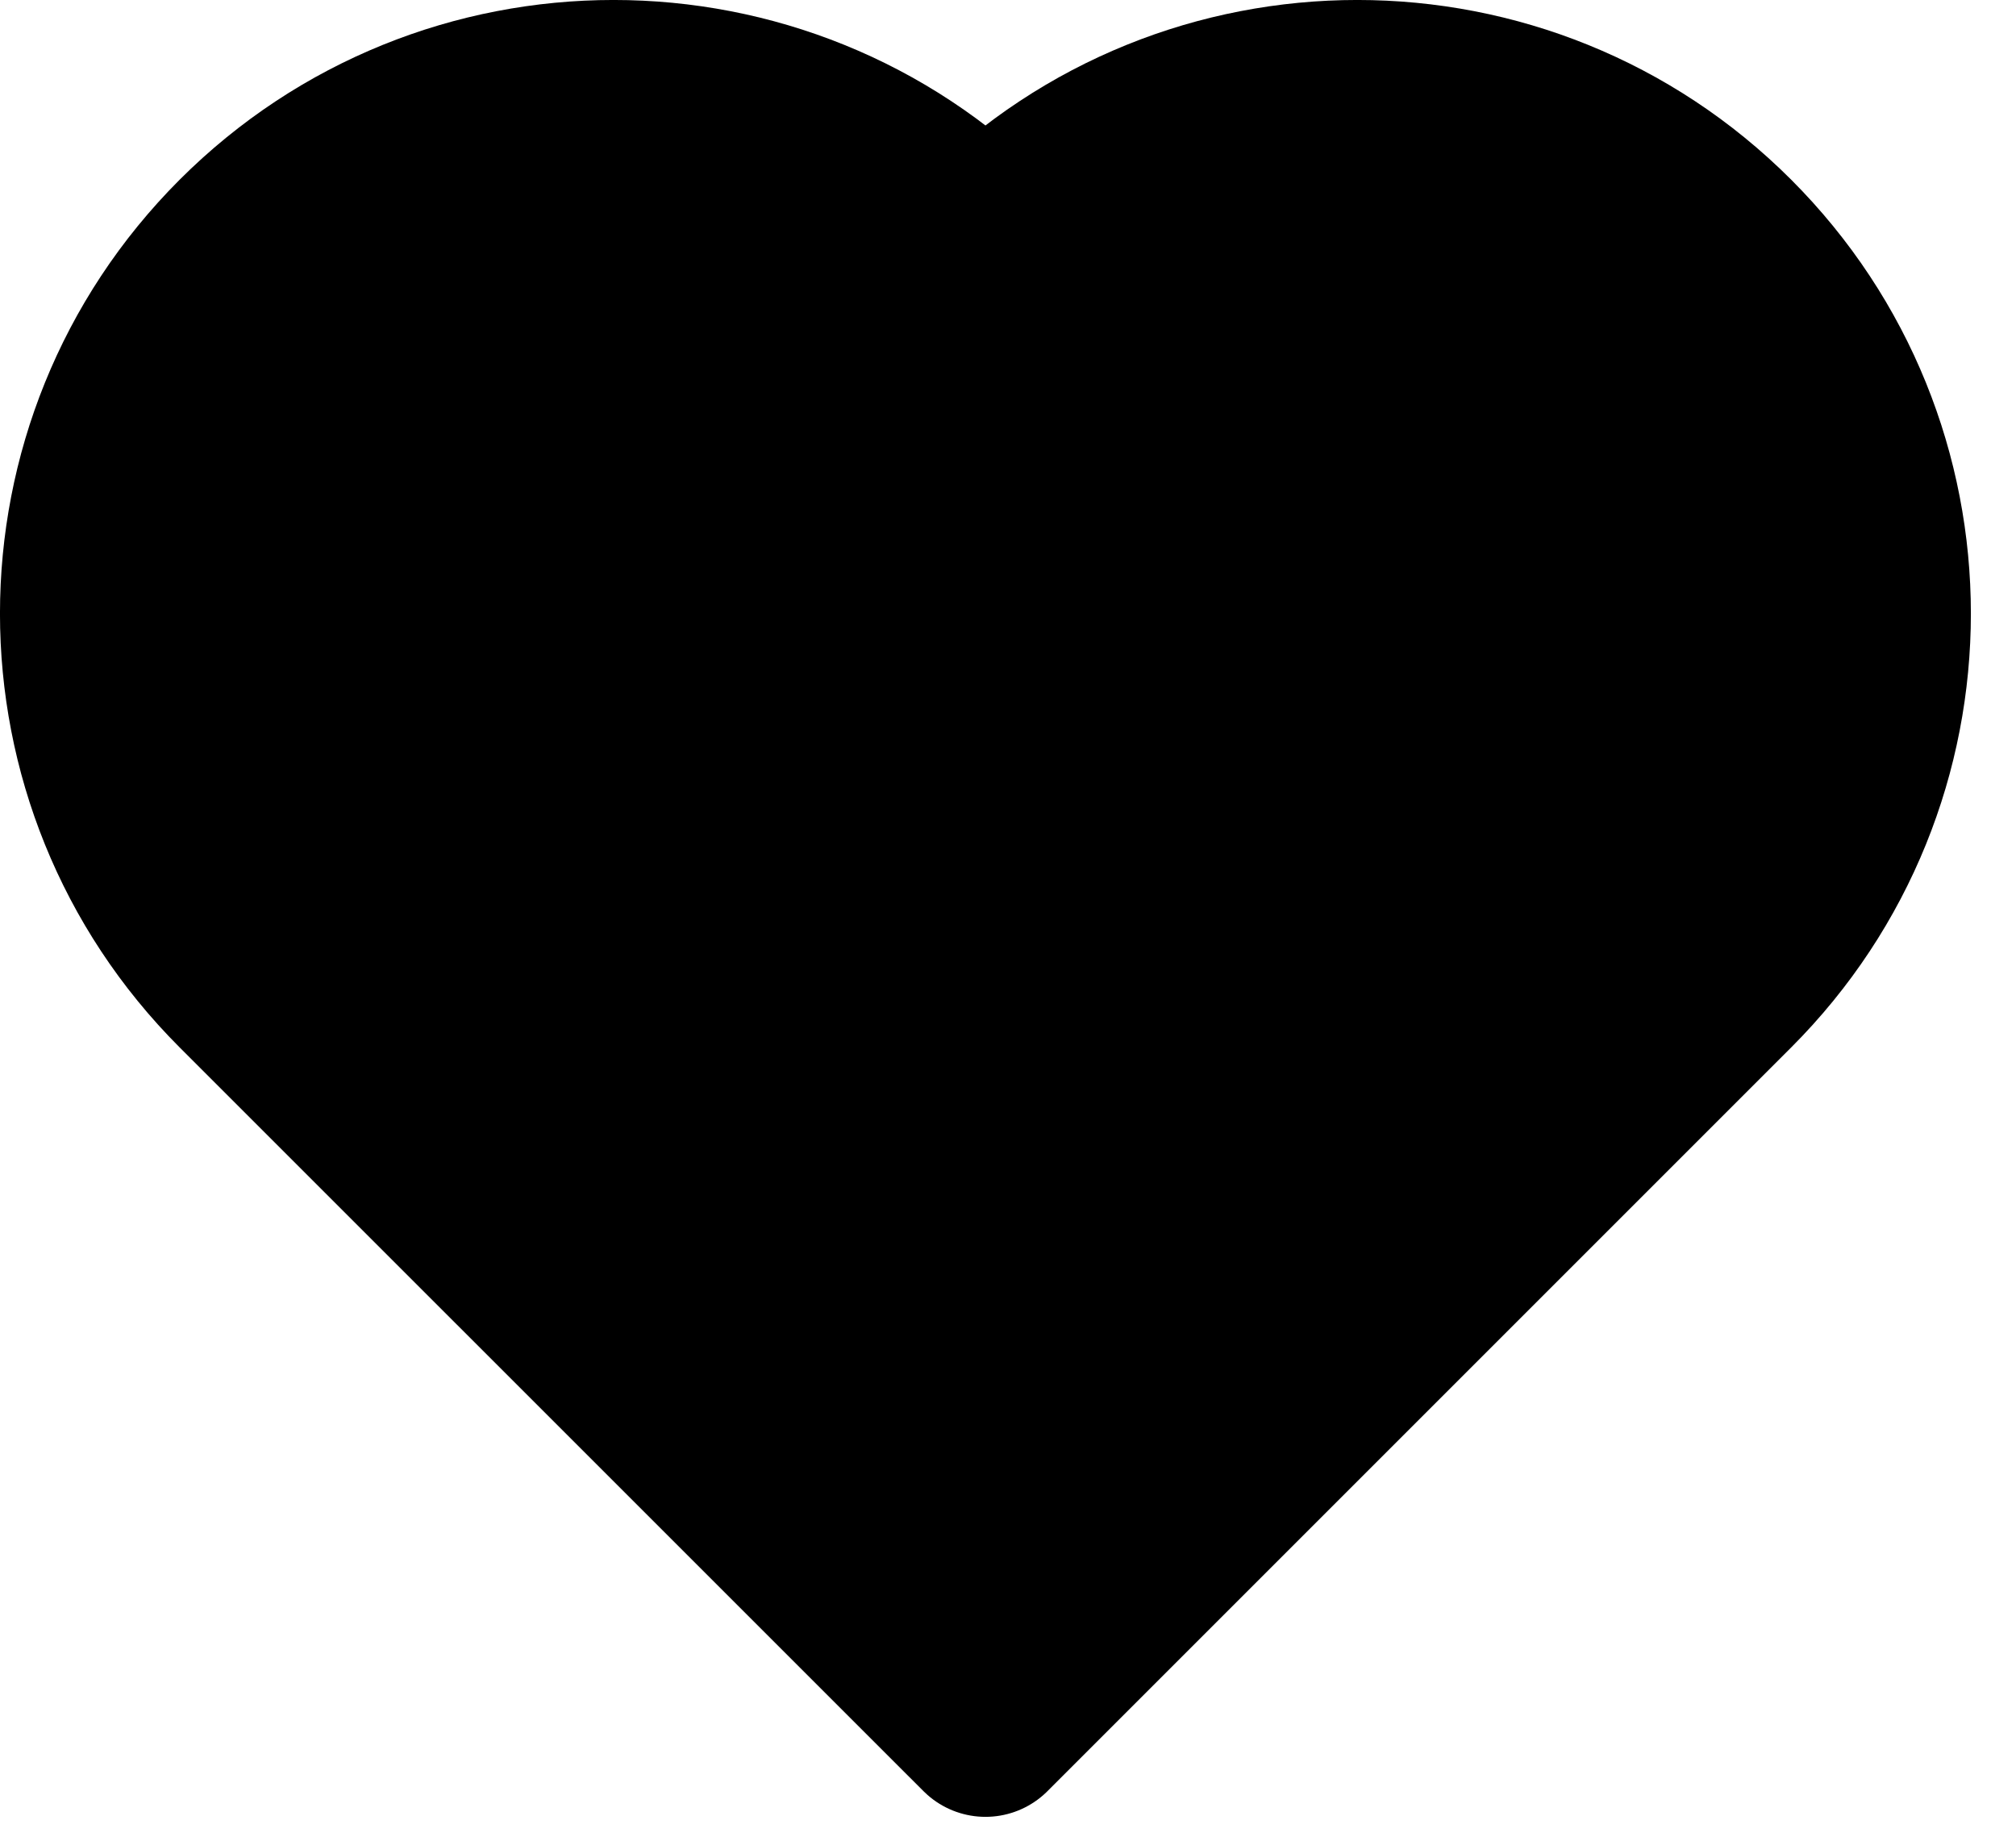
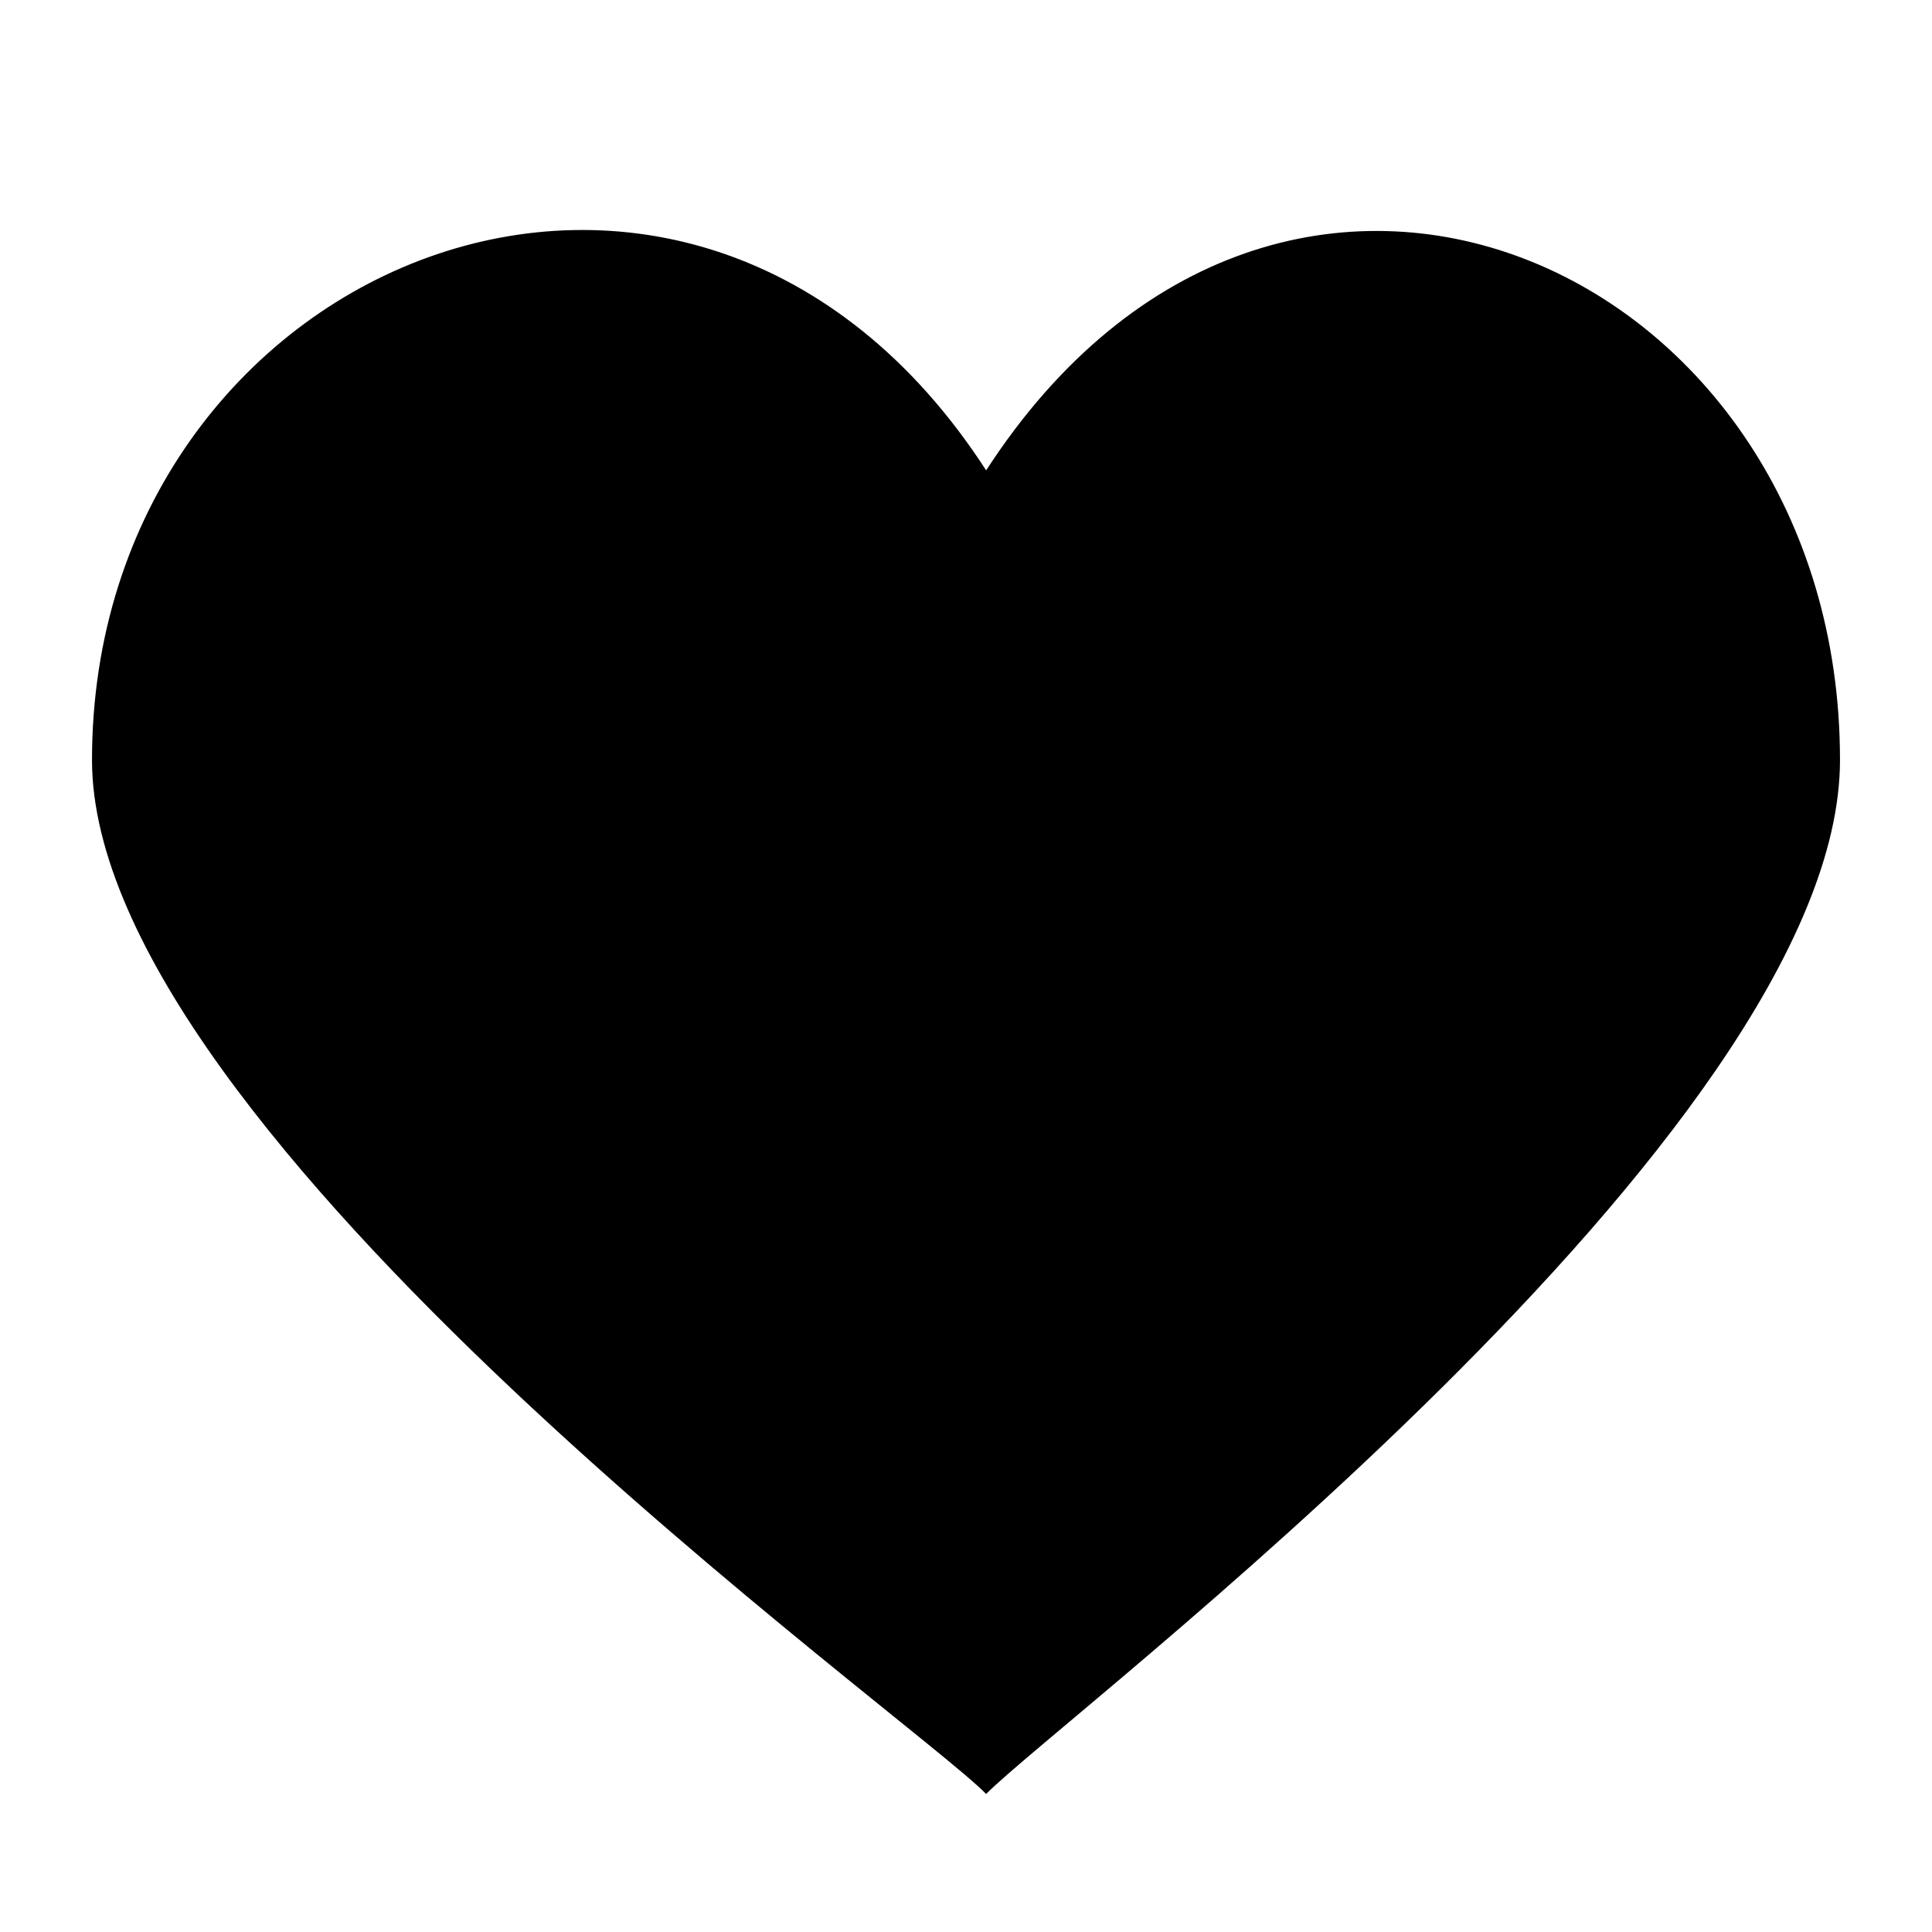
- <svg xmlns="http://www.w3.org/2000/svg" width="23px" height="21px" viewBox="0 0 23 21" version="1.1">
-   <defs />
-   <g id="Icons" stroke="none" stroke-width="1" fill="none" fill-rule="evenodd" stroke-linecap="round" stroke-linejoin="round">
-     <g id="24-px-Icons" transform="translate(-25, -458)" stroke="#000000">
-       <g id="ic_heart" transform="translate(24, 456)">
-         <g id="Combined-Shape">
-           <path d="M20.728,13.243 L12.243,21.728 L3.757,13.243 C1.414,10.899 1.414,7.101 3.757,4.757 C6.101,2.414 9.899,2.414 12.243,4.757 C14.586,2.414 18.385,2.414 20.728,4.757 C23.071,7.101 23.071,10.899 20.728,13.243 Z" stroke-width="2" fill="#000" />
-         </g>
-       </g>
-     </g>
-   </g>
+ <svg xmlns="http://www.w3.org/2000/svg" version="1.1" baseProfile="tiny" id="Layer_1" x="0px" y="0px" width="42px" height="42px" viewBox="-0.5 0.5 42 42" xml:space="preserve">
+   <path d="M20.938,10.725C14.51,0.796,1.5,6.205,1.5,17.021c0,8.122,17.836,20.827,19.438,22.479  C22.551,37.848,39.5,25.143,39.5,17.021C39.5,6.287,27.378,0.796,20.938,10.725z" />
</svg>
